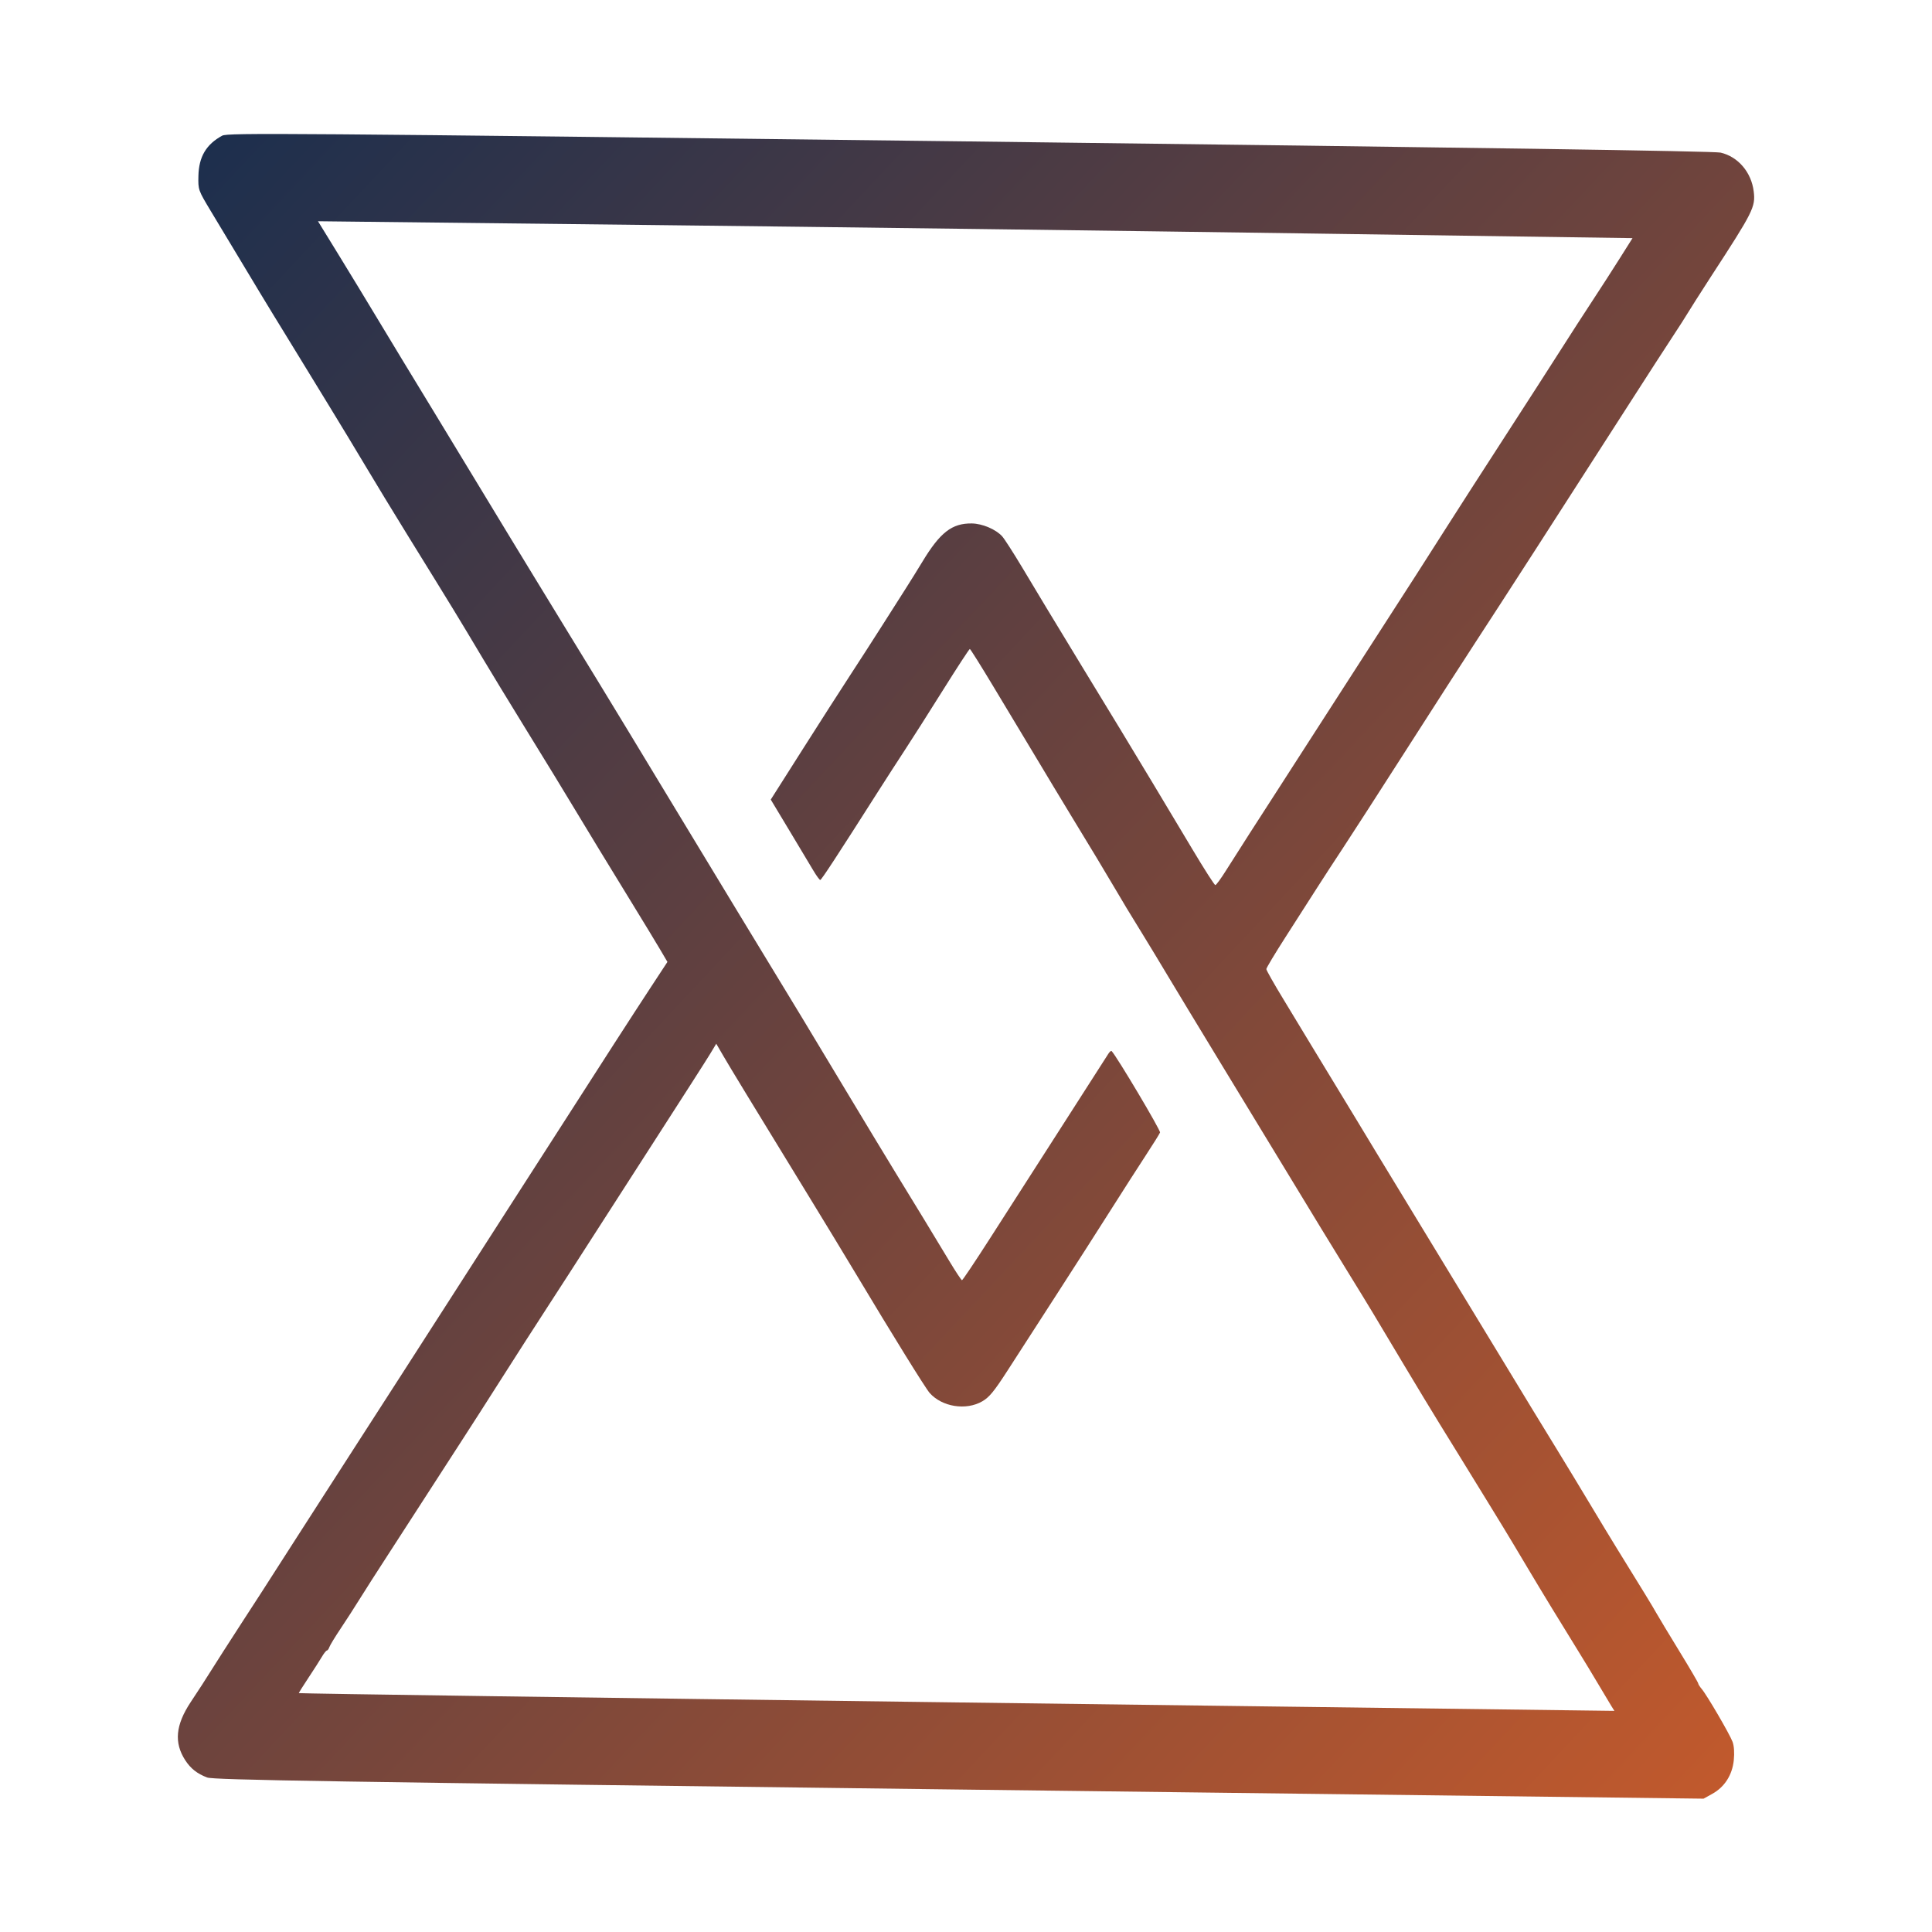
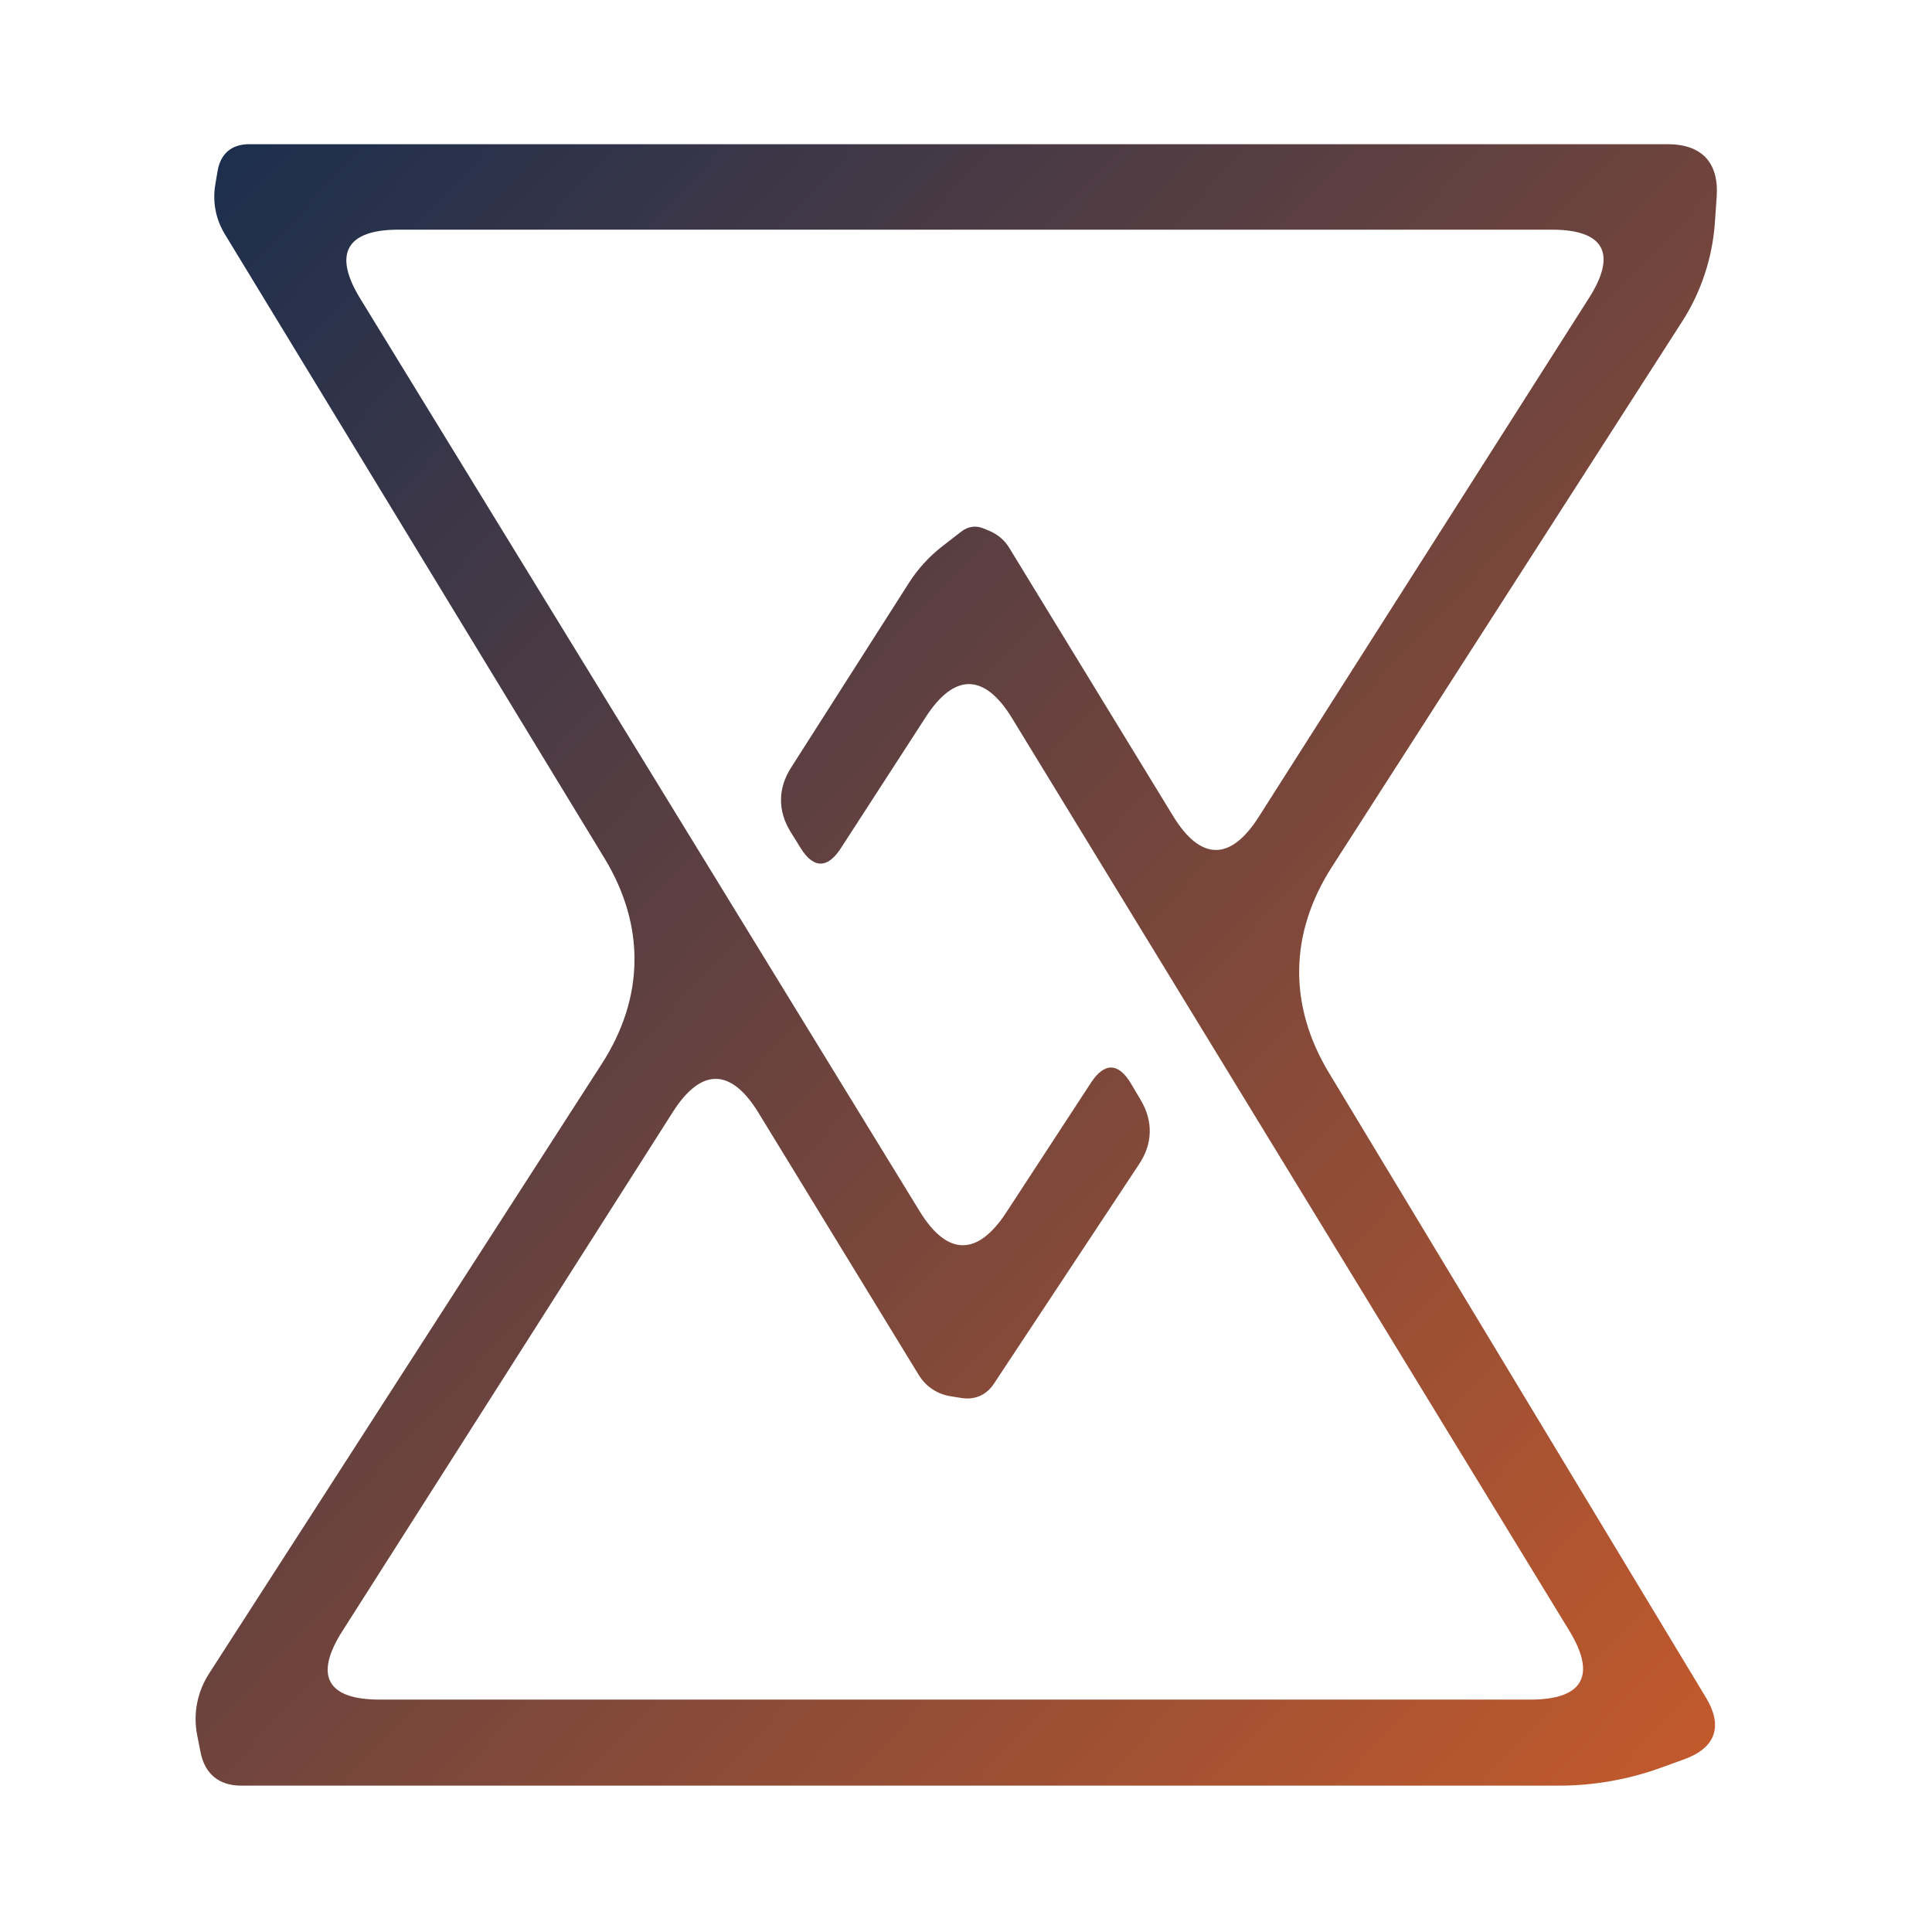
<svg xmlns="http://www.w3.org/2000/svg" viewBox="-12.92 25.15 238.92 238.92">
  <defs>
    <linearGradient id="sablia-warm" x1="0%" y1="0%" x2="100%" y2="100%">
      <stop offset="0%" stop-color="#1a2e4e" />
      <stop offset="100%" stop-color="#c45a2c" />
    </linearGradient>
  </defs>
-   <path fill="url(#sablia-warm)" d="m 12.692,244.961 c -1.223,-0.463 -2.039,-1.106 -2.702,-2.129 -1.407,-2.17 -1.202,-4.362 0.675,-7.196 0.646,-0.975 1.289,-1.956 1.429,-2.178 1.228,-1.955 4.128,-6.484 4.927,-7.695 0.92,-1.395 3.056,-4.711 6.899,-10.711 0.861,-1.344 2.345,-3.652 3.298,-5.13 0.953,-1.478 2.828,-4.391 4.166,-6.474 1.338,-2.083 3.853,-5.985 5.589,-8.673 1.736,-2.687 4.456,-6.92 6.044,-9.406 1.589,-2.486 4.554,-7.103 6.59,-10.261 2.036,-3.158 5.069,-7.875 6.739,-10.483 5.194,-8.11 8.956,-13.941 11.156,-17.295 l 2.116,-3.225 -0.894,-1.52 c -0.492,-0.836 -2.106,-3.495 -3.588,-5.908 -2.803,-4.566 -5.481,-8.961 -6.757,-11.091 -1.329,-2.219 -3.553,-5.859 -6.673,-10.924 -1.683,-2.731 -3.892,-6.362 -4.91,-8.069 -3.185,-5.339 -3.365,-5.635 -9.319,-15.268 -1.688,-2.731 -3.999,-6.53 -5.136,-8.441 -1.137,-1.911 -3.232,-5.374 -4.656,-7.696 -1.424,-2.321 -3.065,-5.003 -3.646,-5.959 -0.581,-0.956 -1.402,-2.296 -1.824,-2.979 -1.77,-2.867 -3.181,-5.201 -9.075,-15.011 -1.55,-2.581 -1.561,-2.61 -1.523,-4.33 0.051,-2.364 0.961,-3.907 2.94,-4.981 0.679,-0.369 7.586,-0.316 92.428,0.713 62.517,0.758 92.067,1.197 92.867,1.381 2.164,0.498 3.813,2.429 4.101,4.803 0.233,1.922 -0.051,2.488 -5.297,10.543 -1.147,1.761 -2.722,4.245 -3.582,5.647 -0.162,0.265 -0.81,1.26 -1.439,2.212 -0.629,0.951 -2.798,4.308 -4.819,7.458 -9.047,14.102 -16.124,25.081 -19.284,29.913 -1.318,2.015 -5.139,7.952 -8.492,13.192 -3.353,5.241 -6.896,10.737 -7.873,12.215 -0.977,1.478 -2.443,3.731 -3.257,5.008 -0.814,1.277 -2.548,3.984 -3.853,6.016 -1.305,2.032 -2.374,3.815 -2.376,3.961 -0.002,0.146 0.97,1.863 2.161,3.815 1.19,1.952 2.698,4.443 3.351,5.535 0.653,1.092 1.84,3.047 2.638,4.345 0.798,1.297 2.135,3.499 2.971,4.892 0.836,1.393 1.999,3.316 2.584,4.273 1.373,2.245 12.979,21.339 15.599,25.662 3.138,5.178 4.398,7.245 6.613,10.853 1.132,1.843 2.993,4.916 4.137,6.827 1.143,1.911 2.632,4.369 3.308,5.462 3.267,5.278 4.337,7.031 4.853,7.945 0.308,0.546 1.603,2.695 2.878,4.776 1.275,2.081 2.317,3.861 2.315,3.955 -10e-4,0.094 0.194,0.403 0.434,0.686 0.648,0.764 3.47,5.602 3.815,6.539 0.186,0.507 0.243,1.361 0.151,2.268 -0.186,1.827 -1.136,3.315 -2.653,4.157 l -1.085,0.602 -92.055,-1.131 c -78.604,-0.966 -92.194,-1.183 -93.002,-1.489 z m 173.658,-8.832 c -0.205,-0.328 -0.923,-1.529 -1.596,-2.668 -0.673,-1.14 -1.779,-2.966 -2.457,-4.059 -2.026,-3.265 -4.762,-7.756 -6.187,-10.157 -1.244,-2.096 -2.772,-4.645 -3.149,-5.252 -0.195,-0.315 -1.046,-1.704 -1.891,-3.087 -0.845,-1.383 -2.447,-3.988 -3.56,-5.788 -3.907,-6.322 -4.161,-6.74 -10.618,-17.548 -0.53,-0.887 -1.965,-3.234 -3.189,-5.214 -1.224,-1.98 -2.663,-4.326 -3.197,-5.214 -0.944,-1.567 -2.354,-3.886 -12.524,-20.603 -2.665,-4.38 -5.593,-9.217 -6.507,-10.748 -0.914,-1.531 -2.281,-3.79 -3.038,-5.019 -1.934,-3.142 -2.299,-3.745 -3.452,-5.71 -1.148,-1.956 -3.168,-5.309 -5.309,-8.813 -0.793,-1.297 -1.84,-3.029 -2.328,-3.848 -0.488,-0.819 -1.728,-2.886 -2.756,-4.592 -1.028,-1.707 -3.124,-5.193 -4.659,-7.748 -1.534,-2.555 -2.848,-4.65 -2.918,-4.656 -0.071,-0.006 -1.558,2.271 -3.305,5.06 -1.747,2.789 -3.862,6.115 -4.7,7.391 -0.838,1.276 -2.342,3.607 -3.343,5.18 -5.037,7.919 -7.005,10.93 -7.151,10.935 -0.088,0.003 -0.474,-0.525 -0.858,-1.174 -0.384,-0.648 -1.725,-2.887 -2.98,-4.973 l -2.282,-3.794 3.911,-6.161 c 2.151,-3.388 4.809,-7.535 5.906,-9.214 1.097,-1.679 2.859,-4.414 3.916,-6.077 1.056,-1.663 2.386,-3.752 2.955,-4.642 0.569,-0.89 1.5,-2.388 2.069,-3.329 2.19,-3.623 3.654,-4.756 6.105,-4.725 1.302,0.017 2.985,0.733 3.761,1.6 0.27,0.301 1.363,2 2.429,3.775 1.066,1.775 2.441,4.065 3.056,5.089 0.614,1.024 2.614,4.32 4.444,7.324 1.83,3.004 3.939,6.467 4.686,7.696 1.945,3.197 5.863,9.714 8.917,14.832 1.446,2.423 2.716,4.407 2.821,4.408 0.106,0.001 0.714,-0.831 1.351,-1.85 1.033,-1.651 4.405,-6.911 6.566,-10.241 0.436,-0.672 1.851,-2.871 3.145,-4.886 1.294,-2.016 4.515,-7.018 7.159,-11.116 6.793,-10.532 7.334,-11.374 10.198,-15.88 1.409,-2.217 4.733,-7.384 7.386,-11.482 2.653,-4.098 5.766,-8.935 6.919,-10.749 1.153,-1.814 2.891,-4.508 3.864,-5.985 0.973,-1.478 2.496,-3.841 3.386,-5.252 l 1.618,-2.566 -40.635,-0.584 C 125.976,53.692 89.401,53.223 67.047,52.97 l -40.643,-0.46 2.525,4.108 c 1.389,2.259 3.527,5.779 4.753,7.82 1.225,2.042 2.673,4.438 3.218,5.326 0.545,0.888 2.244,3.681 3.776,6.207 1.532,2.526 4.006,6.604 5.499,9.061 1.493,2.458 3.205,5.281 3.804,6.274 0.599,0.993 2.047,3.37 3.217,5.282 1.17,1.912 3.085,5.046 4.255,6.965 1.17,1.919 2.724,4.457 3.454,5.642 0.73,1.184 2.474,4.053 3.877,6.374 1.402,2.321 2.957,4.891 3.455,5.71 0.498,0.819 2.104,3.471 3.568,5.893 3.69,6.103 9.68,15.978 11.409,18.808 2.084,3.411 3.309,5.439 8.394,13.902 2.502,4.164 5.339,8.856 6.304,10.427 2.18,3.548 4.713,7.71 6.569,10.797 0.78,1.296 1.483,2.359 1.563,2.361 0.08,0.002 1.642,-2.333 3.473,-5.188 1.83,-2.855 5.809,-9.058 8.841,-13.784 3.032,-4.726 5.639,-8.794 5.792,-9.04 0.154,-0.246 0.334,-0.391 0.4,-0.323 0.631,0.65 6.083,9.821 5.986,10.069 -0.07,0.181 -0.87,1.46 -1.775,2.843 -0.906,1.383 -2.865,4.439 -4.354,6.791 -1.488,2.352 -4.481,7.024 -6.65,10.383 -2.169,3.359 -4.884,7.568 -6.035,9.354 -1.695,2.631 -2.295,3.364 -3.165,3.87 -2.006,1.165 -4.971,0.696 -6.508,-1.028 -0.512,-0.575 -4.64,-7.24 -9.124,-14.731 -1.226,-2.048 -3.905,-6.461 -5.953,-9.806 -7.206,-11.768 -9.497,-15.532 -10.403,-17.086 l -0.914,-1.569 -0.755,1.254 c -0.415,0.69 -3.47,5.463 -6.788,10.608 -3.318,5.144 -7.044,10.937 -8.28,12.873 -1.236,1.935 -3.498,5.443 -5.027,7.794 -1.529,2.351 -4.106,6.364 -5.726,8.917 -1.621,2.553 -3.911,6.126 -5.09,7.94 -1.179,1.814 -3.187,4.921 -4.463,6.906 -1.276,1.984 -3.336,5.172 -4.58,7.085 -1.243,1.912 -2.772,4.301 -3.396,5.309 -0.624,1.008 -1.688,2.657 -2.362,3.664 -0.675,1.007 -1.294,2.025 -1.375,2.261 -0.082,0.236 -0.221,0.428 -0.309,0.427 -0.089,-0.001 -0.371,0.355 -0.628,0.792 -0.257,0.437 -1.001,1.599 -1.654,2.583 -0.653,0.984 -1.187,1.836 -1.188,1.894 -7.4e-4,0.058 36.604,0.575 81.343,1.15 l 81.345,1.045 z" />
+   <path fill="url(#sablia-warm)" fill-rule="evenodd" d="M 16.90,245.97 C 14.16,245.97 12.41,244.52 11.88,241.84 L 11.47,239.77 C 10.94,237.09 11.46,234.40 12.94,232.10 L 61.50,156.71 C 66.78,148.51 66.89,139.61 61.83,131.28 L 14.88,54.10 C 13.75,52.24 13.34,50.08 13.71,47.94 L 13.99,46.28 C 14.36,44.14 15.73,42.98 17.91,42.98 L 193.28,42.98 C 197.55,42.98 199.68,45.27 199.37,49.54 L 199.14,52.81 C 198.83,57.08 197.42,61.31 195.11,64.90 L 151.78,132.37 C 146.52,140.57 146.39,149.49 151.43,157.83 L 198.05,235.09 C 200.19,238.64 199.24,241.31 195.34,242.72 L 192.35,243.80 C 188.45,245.21 184.12,245.97 179.97,245.97 Z M 176.35,235.33 C 182.85,235.33 184.53,232.34 181.14,226.80 L 112.22,113.94 C 108.83,108.40 105.11,108.35 101.58,113.80 L 91.06,130.05 C 89.41,132.60 87.66,132.58 86.07,129.99 L 84.84,128.01 C 83.25,125.42 83.27,122.65 84.90,120.09 L 99.49,97.22 C 100.57,95.52 102.01,93.95 103.59,92.72 L 105.97,90.88 C 106.81,90.23 107.79,90.10 108.76,90.52 L 109.52,90.84 C 110.49,91.26 111.32,91.97 111.87,92.87 L 132.16,126.08 C 135.55,131.62 139.25,131.66 142.74,126.17 L 183.59,61.99 C 187.08,56.50 185.46,53.55 178.96,53.55 L 36.40,53.55 C 29.90,53.55 28.23,56.53 31.63,62.08 L 100.81,174.94 C 104.21,180.49 107.95,180.54 111.51,175.10 L 121.99,159.05 C 123.65,156.50 125.39,156.54 126.95,159.16 L 128.14,161.17 C 129.70,163.79 129.64,166.57 127.95,169.11 L 110.01,196.24 C 109.07,197.67 107.65,198.30 105.96,198.03 L 104.65,197.82 C 102.96,197.55 101.57,196.62 100.68,195.16 L 80.87,162.75 C 77.48,157.21 73.78,157.17 70.29,162.66 L 29.40,226.89 C 25.91,232.38 27.53,235.33 34.03,235.33 Z" />
</svg>
